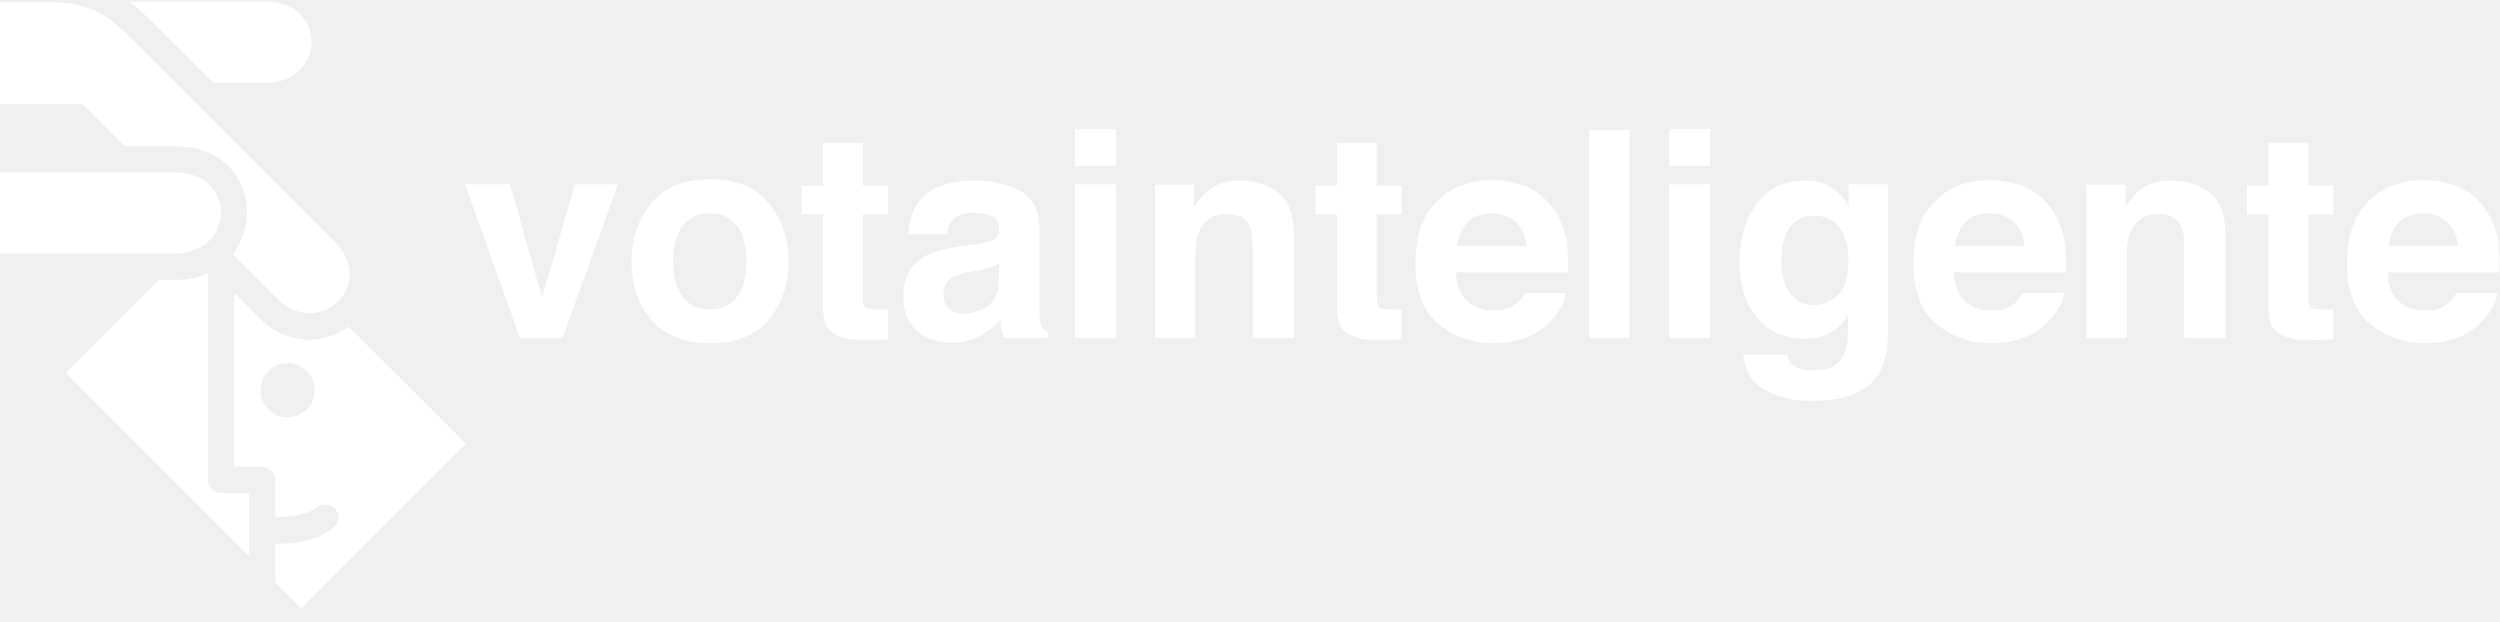
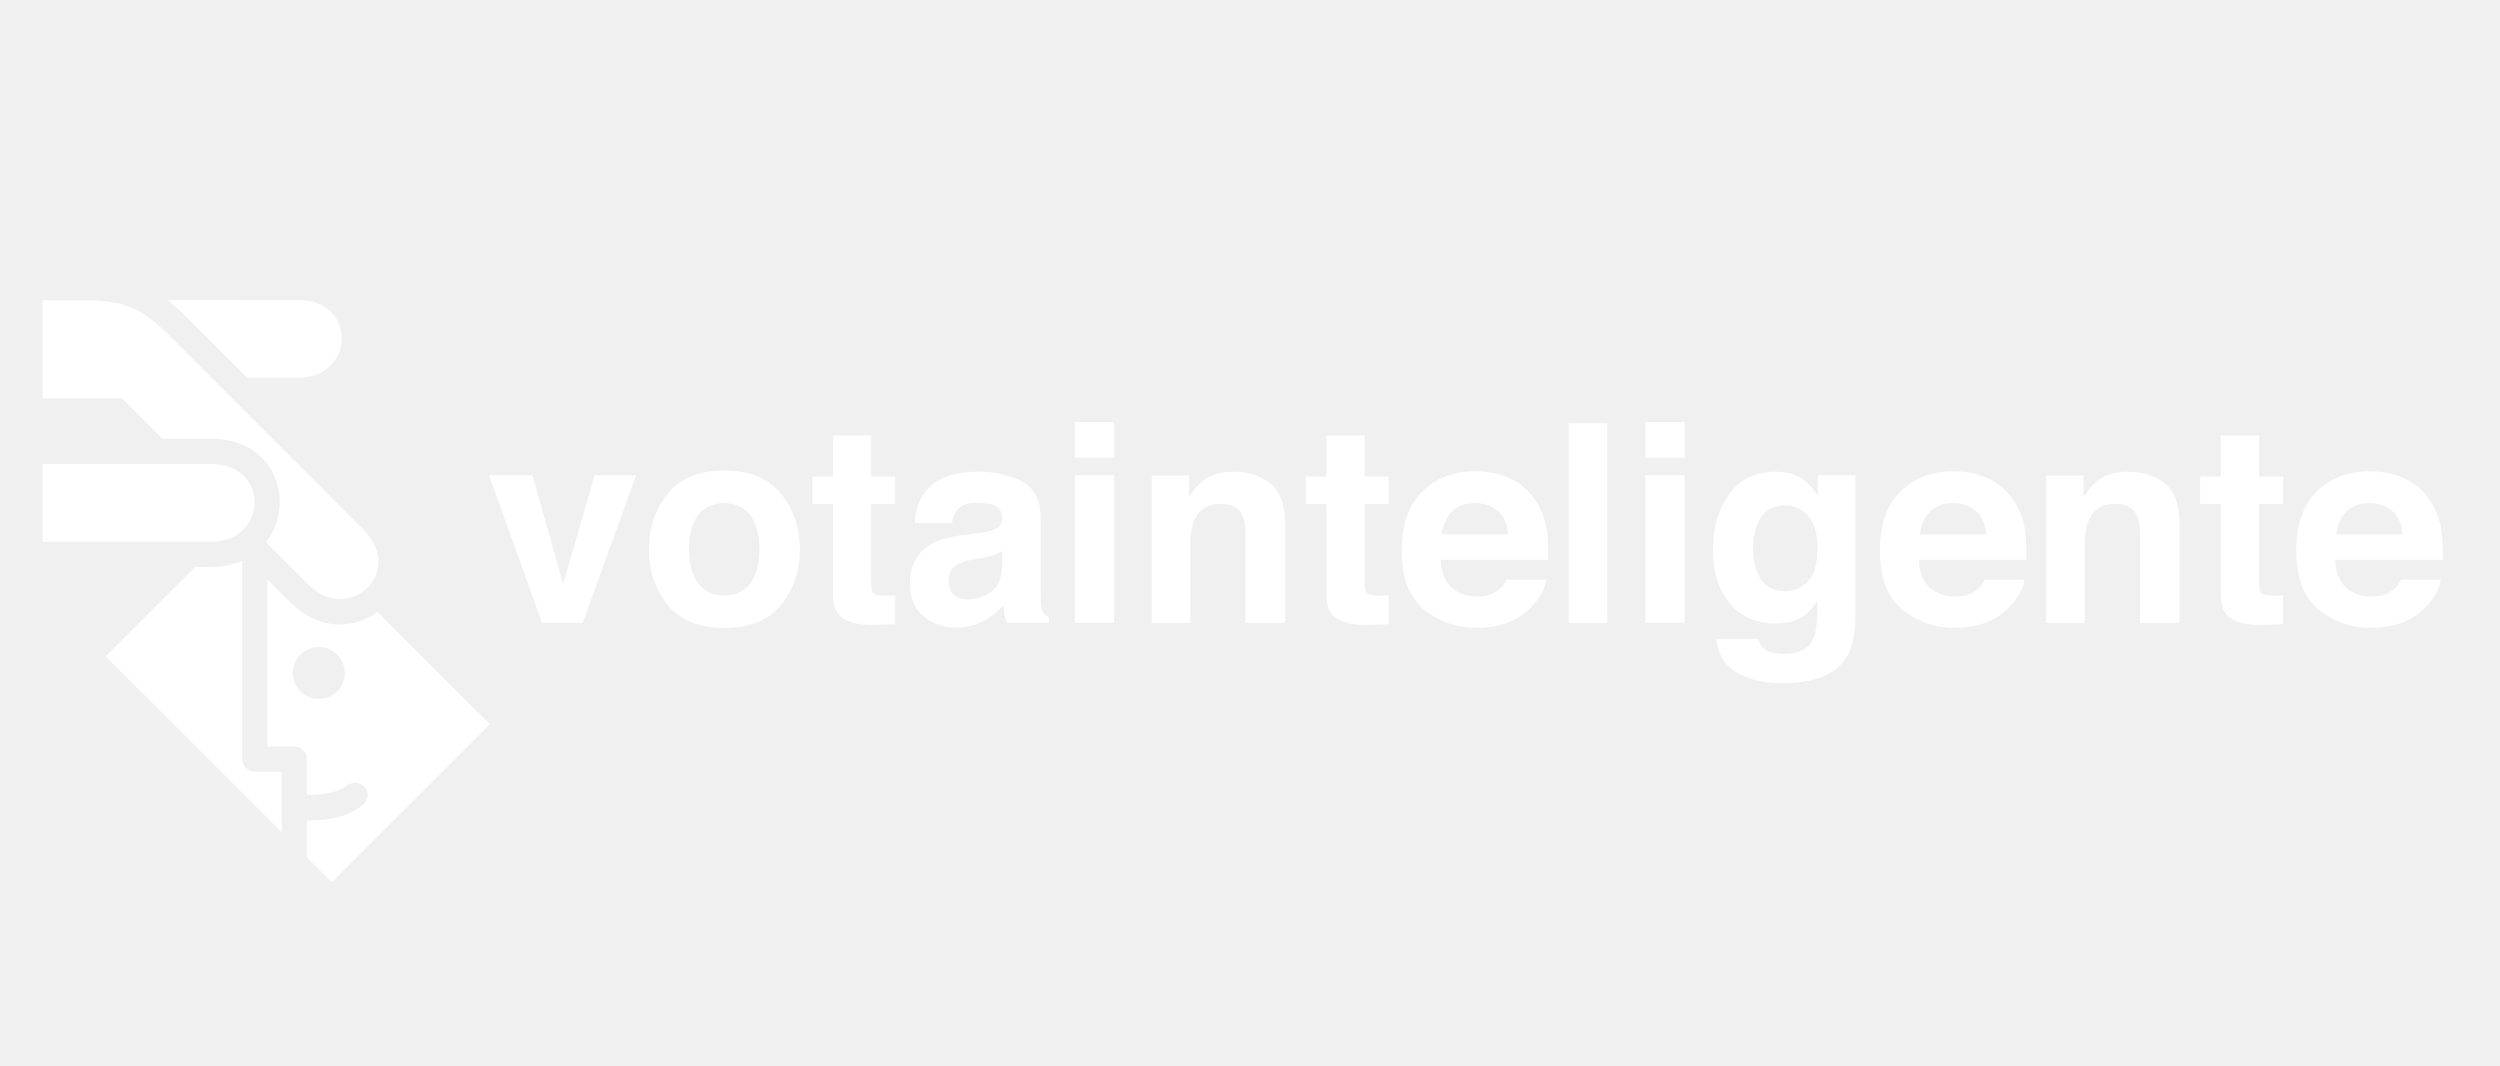
- <svg xmlns="http://www.w3.org/2000/svg" width="169px" height="42px" viewBox="0 0 169 42" version="1.1">
+ <svg xmlns="http://www.w3.org/2000/svg" width="176px" height="75px" viewBox="0 0 176 75" version="1.1">
  <defs />
  <g id="Page-1" stroke="none" stroke-width="1" fill="none" fill-rule="evenodd">
-     <g id="Paso-1-Copy-45" transform="translate(-364, -1368)" fill="#FFFFFF">
-       <g id="Group-2" transform="translate(364, 1368)">
+     <g id="Artboard-3" fill="#FFFFFF">
+       <g id="Group-2" transform="translate(3, 21)">
        <polygon id="Fill-1-Copy" points="38.862 12.458 41.781 12.458 38.026 22.847 35.159 22.847 31.43 12.458 34.482 12.458 36.648 20.122" />
        <path d="M49.82,20.075 C50.246,19.51 50.459,18.708 50.459,17.667 C50.459,16.626 50.246,15.825 49.82,15.263 C49.393,14.702 48.783,14.421 47.988,14.421 C47.193,14.421 46.581,14.702 46.151,15.263 C45.722,15.825 45.507,16.626 45.507,17.667 C45.507,18.708 45.722,19.51 46.151,20.075 C46.581,20.639 47.193,20.922 47.988,20.922 C48.783,20.922 49.393,20.639 49.82,20.075 Z M51.995,21.576 C51.117,22.659 49.785,23.201 47.998,23.201 C46.21,23.201 44.878,22.659 44,21.576 C43.122,20.494 42.683,19.191 42.683,17.667 C42.683,16.168 43.122,14.87 44,13.772 C44.878,12.673 46.21,12.124 47.998,12.124 C49.785,12.124 51.117,12.673 51.995,13.772 C52.873,14.87 53.311,16.168 53.311,17.667 C53.311,19.191 52.873,20.494 51.995,21.576 Z" id="Fill-2-Copy" />
        <path d="M54.189,14.488 L54.189,12.553 L55.639,12.553 L55.639,9.655 L58.33,9.655 L58.33,12.553 L60.019,12.553 L60.019,14.488 L58.33,14.488 L58.33,19.978 C58.33,20.404 58.384,20.669 58.493,20.774 C58.6,20.88 58.932,20.932 59.485,20.932 C59.567,20.932 59.655,20.93 59.748,20.927 C59.84,20.924 59.93,20.919 60.019,20.912 L60.019,22.943 L58.731,22.991 C57.446,23.034 56.568,22.813 56.098,22.324 C55.792,22.012 55.639,21.532 55.639,20.884 L55.639,14.488 L54.189,14.488 Z" id="Fill-4-Copy" />
        <path d="M67.547,17.795 C67.373,17.904 67.197,17.991 67.02,18.058 C66.842,18.124 66.599,18.186 66.29,18.243 L65.671,18.358 C65.09,18.459 64.673,18.583 64.421,18.73 C63.993,18.978 63.778,19.362 63.778,19.883 C63.778,20.347 63.909,20.682 64.171,20.889 C64.432,21.096 64.75,21.199 65.125,21.199 C65.719,21.199 66.267,21.027 66.767,20.683 C67.267,20.34 67.527,19.715 67.547,18.806 L67.547,17.795 Z M65.884,16.527 C66.39,16.464 66.752,16.385 66.97,16.289 C67.362,16.124 67.557,15.866 67.557,15.518 C67.557,15.092 67.407,14.798 67.107,14.636 C66.807,14.474 66.367,14.393 65.787,14.393 C65.135,14.393 64.674,14.552 64.404,14.869 C64.211,15.104 64.081,15.422 64.017,15.822 L61.393,15.822 C61.451,14.914 61.706,14.167 62.16,13.582 C62.882,12.667 64.121,12.209 65.878,12.209 C67.021,12.209 68.037,12.435 68.925,12.886 C69.812,13.338 70.257,14.189 70.257,15.441 L70.257,20.207 C70.257,20.538 70.263,20.938 70.276,21.408 C70.295,21.764 70.349,22.006 70.438,22.133 C70.527,22.26 70.661,22.365 70.839,22.447 L70.839,22.847 L67.881,22.847 C67.799,22.638 67.741,22.441 67.709,22.257 C67.677,22.072 67.652,21.862 67.633,21.627 C67.256,22.034 66.821,22.381 66.328,22.667 C65.74,23.004 65.074,23.172 64.331,23.172 C63.385,23.172 62.603,22.903 61.985,22.366 C61.368,21.83 61.059,21.069 61.059,20.083 C61.059,18.806 61.556,17.881 62.549,17.309 C63.093,16.999 63.895,16.776 64.952,16.642 L65.884,16.527 Z" id="Fill-6-Copy" />
        <path d="M72.671,22.847 L75.428,22.847 L75.428,12.458 L72.671,12.458 L72.671,22.847 Z M72.671,11.218 L75.428,11.218 L75.428,8.711 L72.671,8.711 L72.671,11.218 Z" id="Fill-8-Copy" />
        <path d="M86.448,13.054 C87.128,13.616 87.469,14.548 87.469,15.851 L87.469,22.848 L84.683,22.848 L84.683,16.528 C84.683,15.981 84.611,15.562 84.465,15.269 C84.2,14.736 83.695,14.469 82.95,14.469 C82.034,14.469 81.406,14.86 81.064,15.642 C80.888,16.054 80.799,16.581 80.799,17.224 L80.799,22.848 L78.081,22.848 L78.081,12.477 L80.714,12.477 L80.714,13.993 C81.062,13.458 81.392,13.074 81.702,12.839 C82.259,12.419 82.965,12.209 83.82,12.209 C84.891,12.209 85.767,12.491 86.448,13.054" id="Fill-10-Copy" />
        <path d="M88.928,14.488 L88.928,12.553 L90.379,12.553 L90.379,9.655 L93.069,9.655 L93.069,12.553 L94.758,12.553 L94.758,14.488 L93.069,14.488 L93.069,19.978 C93.069,20.404 93.123,20.669 93.232,20.774 C93.34,20.88 93.671,20.932 94.224,20.932 C94.306,20.932 94.394,20.93 94.486,20.927 C94.579,20.924 94.669,20.919 94.758,20.912 L94.758,22.943 L93.47,22.991 C92.185,23.034 91.307,22.813 90.837,22.324 C90.531,22.012 90.379,21.532 90.379,20.884 L90.379,14.488 L88.928,14.488 Z" id="Fill-11-Copy" />
        <path d="M99.213,15.015 C98.829,15.41 98.587,15.947 98.489,16.623 L103.173,16.623 C103.124,15.902 102.883,15.355 102.449,14.981 C102.016,14.608 101.478,14.421 100.837,14.421 C100.138,14.421 99.597,14.619 99.213,15.015 M103.281,12.668 C104.006,12.993 104.606,13.505 105.078,14.205 C105.504,14.822 105.78,15.538 105.907,16.353 C105.979,16.83 106.01,17.518 105.996,18.415 L98.422,18.415 C98.464,19.457 98.827,20.188 99.51,20.607 C99.925,20.868 100.425,20.999 101.009,20.999 C101.628,20.999 102.131,20.839 102.519,20.522 C102.73,20.35 102.916,20.112 103.078,19.807 L105.854,19.807 C105.781,20.424 105.445,21.049 104.846,21.685 C103.914,22.695 102.611,23.2 100.934,23.2 C99.55,23.2 98.329,22.774 97.271,21.922 C96.213,21.07 95.684,19.683 95.684,17.762 C95.684,15.963 96.161,14.582 97.117,13.622 C98.071,12.662 99.311,12.181 100.835,12.181 C101.74,12.181 102.555,12.343 103.281,12.668" id="Fill-12-Copy" />
        <polygon id="Fill-13-Copy" points="107.429 22.848 110.148 22.848 110.148 8.797 107.429 8.797" />
        <path d="M112.838,22.847 L115.596,22.847 L115.596,12.458 L112.838,12.458 L112.838,22.847 Z M112.838,11.218 L115.596,11.218 L115.596,8.711 L112.838,8.711 L112.838,11.218 Z" id="Fill-14-Copy" />
        <path d="M124.3,19.897 C124.737,19.418 124.956,18.653 124.956,17.605 C124.956,16.62 124.748,15.87 124.333,15.355 C123.918,14.841 123.363,14.583 122.666,14.583 C121.716,14.583 121.06,15.031 120.7,15.927 C120.509,16.404 120.414,16.992 120.414,17.691 C120.414,18.294 120.515,18.831 120.718,19.301 C121.085,20.179 121.744,20.618 122.694,20.618 C123.328,20.618 123.863,20.377 124.3,19.897 M123.374,12.448 C124.034,12.721 124.568,13.223 124.975,13.954 L124.975,12.458 L127.627,12.458 L127.627,22.314 C127.627,23.655 127.402,24.665 126.95,25.345 C126.174,26.514 124.685,27.099 122.484,27.099 C121.155,27.099 120.071,26.838 119.231,26.317 C118.391,25.796 117.927,25.018 117.839,23.982 L120.796,23.982 C120.872,24.3 120.996,24.528 121.168,24.668 C121.46,24.916 121.953,25.04 122.647,25.04 C123.626,25.04 124.281,24.713 124.612,24.058 C124.828,23.639 124.936,22.934 124.936,21.942 L124.936,21.275 C124.675,21.72 124.396,22.054 124.097,22.275 C123.556,22.689 122.853,22.895 121.988,22.895 C120.653,22.895 119.585,22.426 118.787,21.49 C117.989,20.552 117.59,19.282 117.59,17.681 C117.59,16.137 117.974,14.839 118.743,13.787 C119.511,12.736 120.601,12.209 122.011,12.209 C122.532,12.209 122.986,12.289 123.374,12.448" id="Fill-15-Copy" />
        <path d="M132.874,15.015 C132.489,15.41 132.248,15.947 132.149,16.623 L136.834,16.623 C136.784,15.902 136.543,15.355 136.11,14.981 C135.676,14.608 135.139,14.421 134.497,14.421 C133.799,14.421 133.258,14.619 132.874,15.015 M136.941,12.668 C137.667,12.993 138.266,13.505 138.739,14.205 C139.165,14.822 139.441,15.538 139.567,16.353 C139.641,16.83 139.67,17.518 139.657,18.415 L132.082,18.415 C132.125,19.457 132.487,20.188 133.17,20.607 C133.585,20.868 134.085,20.999 134.67,20.999 C135.289,20.999 135.792,20.839 136.18,20.522 C136.39,20.35 136.577,20.112 136.739,19.807 L139.515,19.807 C139.442,20.424 139.106,21.049 138.507,21.685 C137.575,22.695 136.271,23.2 134.595,23.2 C133.21,23.2 131.989,22.774 130.931,21.922 C129.874,21.07 129.345,19.683 129.345,17.762 C129.345,15.963 129.822,14.582 130.777,13.622 C131.732,12.662 132.972,12.181 134.497,12.181 C135.401,12.181 136.216,12.343 136.941,12.668" id="Fill-16-Copy" />
        <path d="M149.419,13.054 C150.099,13.616 150.439,14.548 150.439,15.851 L150.439,22.848 L147.654,22.848 L147.654,16.528 C147.654,15.981 147.581,15.562 147.436,15.269 C147.171,14.736 146.666,14.469 145.92,14.469 C145.004,14.469 144.377,14.86 144.036,15.642 C143.859,16.054 143.77,16.581 143.77,17.224 L143.77,22.848 L141.051,22.848 L141.051,12.477 L143.685,12.477 L143.685,13.993 C144.033,13.458 144.363,13.074 144.673,12.839 C145.23,12.419 145.936,12.209 146.791,12.209 C147.862,12.209 148.737,12.491 149.419,13.054" id="Fill-17-Copy" />
        <path d="M151.899,14.488 L151.899,12.553 L153.35,12.553 L153.35,9.655 L156.04,9.655 L156.04,12.553 L157.729,12.553 L157.729,14.488 L156.04,14.488 L156.04,19.978 C156.04,20.404 156.094,20.669 156.203,20.774 C156.311,20.88 156.642,20.932 157.195,20.932 C157.277,20.932 157.365,20.93 157.457,20.927 C157.549,20.924 157.64,20.919 157.729,20.912 L157.729,22.943 L156.44,22.991 C155.156,23.034 154.278,22.813 153.808,22.324 C153.502,22.012 153.35,21.532 153.35,20.884 L153.35,14.488 L151.899,14.488 Z" id="Fill-18-Copy" />
        <path d="M162.184,15.015 C161.799,15.41 161.558,15.947 161.46,16.623 L166.144,16.623 C166.095,15.902 165.853,15.355 165.42,14.981 C164.986,14.608 164.449,14.421 163.807,14.421 C163.11,14.421 162.568,14.619 162.184,15.015 M166.251,12.668 C166.977,12.993 167.577,13.505 168.049,14.205 C168.475,14.822 168.751,15.538 168.878,16.353 C168.951,16.83 168.981,17.518 168.967,18.415 L161.393,18.415 C161.435,19.457 161.797,20.188 162.48,20.607 C162.895,20.868 163.395,20.999 163.979,20.999 C164.6,20.999 165.102,20.839 165.49,20.522 C165.701,20.35 165.887,20.112 166.049,19.807 L168.826,19.807 C168.752,20.424 168.416,21.049 167.817,21.685 C166.885,22.695 165.581,23.2 163.905,23.2 C162.521,23.2 161.3,22.774 160.242,21.922 C159.184,21.07 158.655,19.683 158.655,17.762 C158.655,15.963 159.132,14.582 160.087,13.622 C161.042,12.662 162.282,12.181 163.806,12.181 C164.711,12.181 165.526,12.343 166.251,12.668" id="Fill-19-Copy" />
        <path d="M14.049,32.444 L14.049,18.479 C13.424,18.758 12.688,18.918 11.838,18.918 L10.737,18.918 L4.438,25.213 L16.828,37.591 L16.828,33.334 L14.941,33.334 C14.466,33.334 14.049,32.916 14.049,32.444" id="Fill-20-Copy" />
        <path d="M19.444,28.207 C18.432,28.207 17.613,27.391 17.613,26.378 C17.613,25.37 18.432,24.551 19.444,24.551 C20.455,24.551 21.274,25.37 21.274,26.378 C21.274,27.391 20.455,28.207 19.444,28.207 L19.444,28.207 Z M23.57,22.081 C21.926,23.286 19.486,23.444 17.459,21.423 L15.831,19.797 L15.831,31.553 L17.718,31.553 C18.193,31.553 18.609,31.969 18.609,32.444 L18.609,34.958 C19.373,34.972 20.604,34.891 21.352,34.345 C22.414,33.574 23.383,34.888 22.613,35.598 C21.465,36.659 19.612,36.774 18.609,36.75 L18.609,39.368 L20.356,41.113 L31.489,29.993 L23.57,22.081 Z" id="Fill-21-Copy" />
        <path d="M17.981,5.593 C21.983,5.607 22.191,0.124 17.978,0.119 L8.779,0.116 C9.243,0.479 9.706,0.903 10.202,1.395 L14.396,5.586 L17.981,5.593 Z" id="Fill-22-Copy" />
        <path d="M22.594,16.294 L8.941,2.654 C7.226,0.939 6.109,0.276 3.777,0.157 C3.516,0.147 3.24,0.139 2.948,0.139 L7.00715602e-05,0.139 L7.00715602e-05,7.045 L5.59,7.045 L8.431,9.888 L11.838,9.885 C16.563,9.885 17.784,14.556 15.73,17.18 L18.718,20.165 C21.55,22.992 25.574,19.273 22.594,16.294" id="Fill-23-Copy" />
        <path d="M11.838,17.139 C15.852,17.139 16.064,11.664 11.838,11.664 L0,11.664 L0,17.139 L11.838,17.139 Z" id="Fill-24-Copy" />
      </g>
    </g>
  </g>
</svg>
